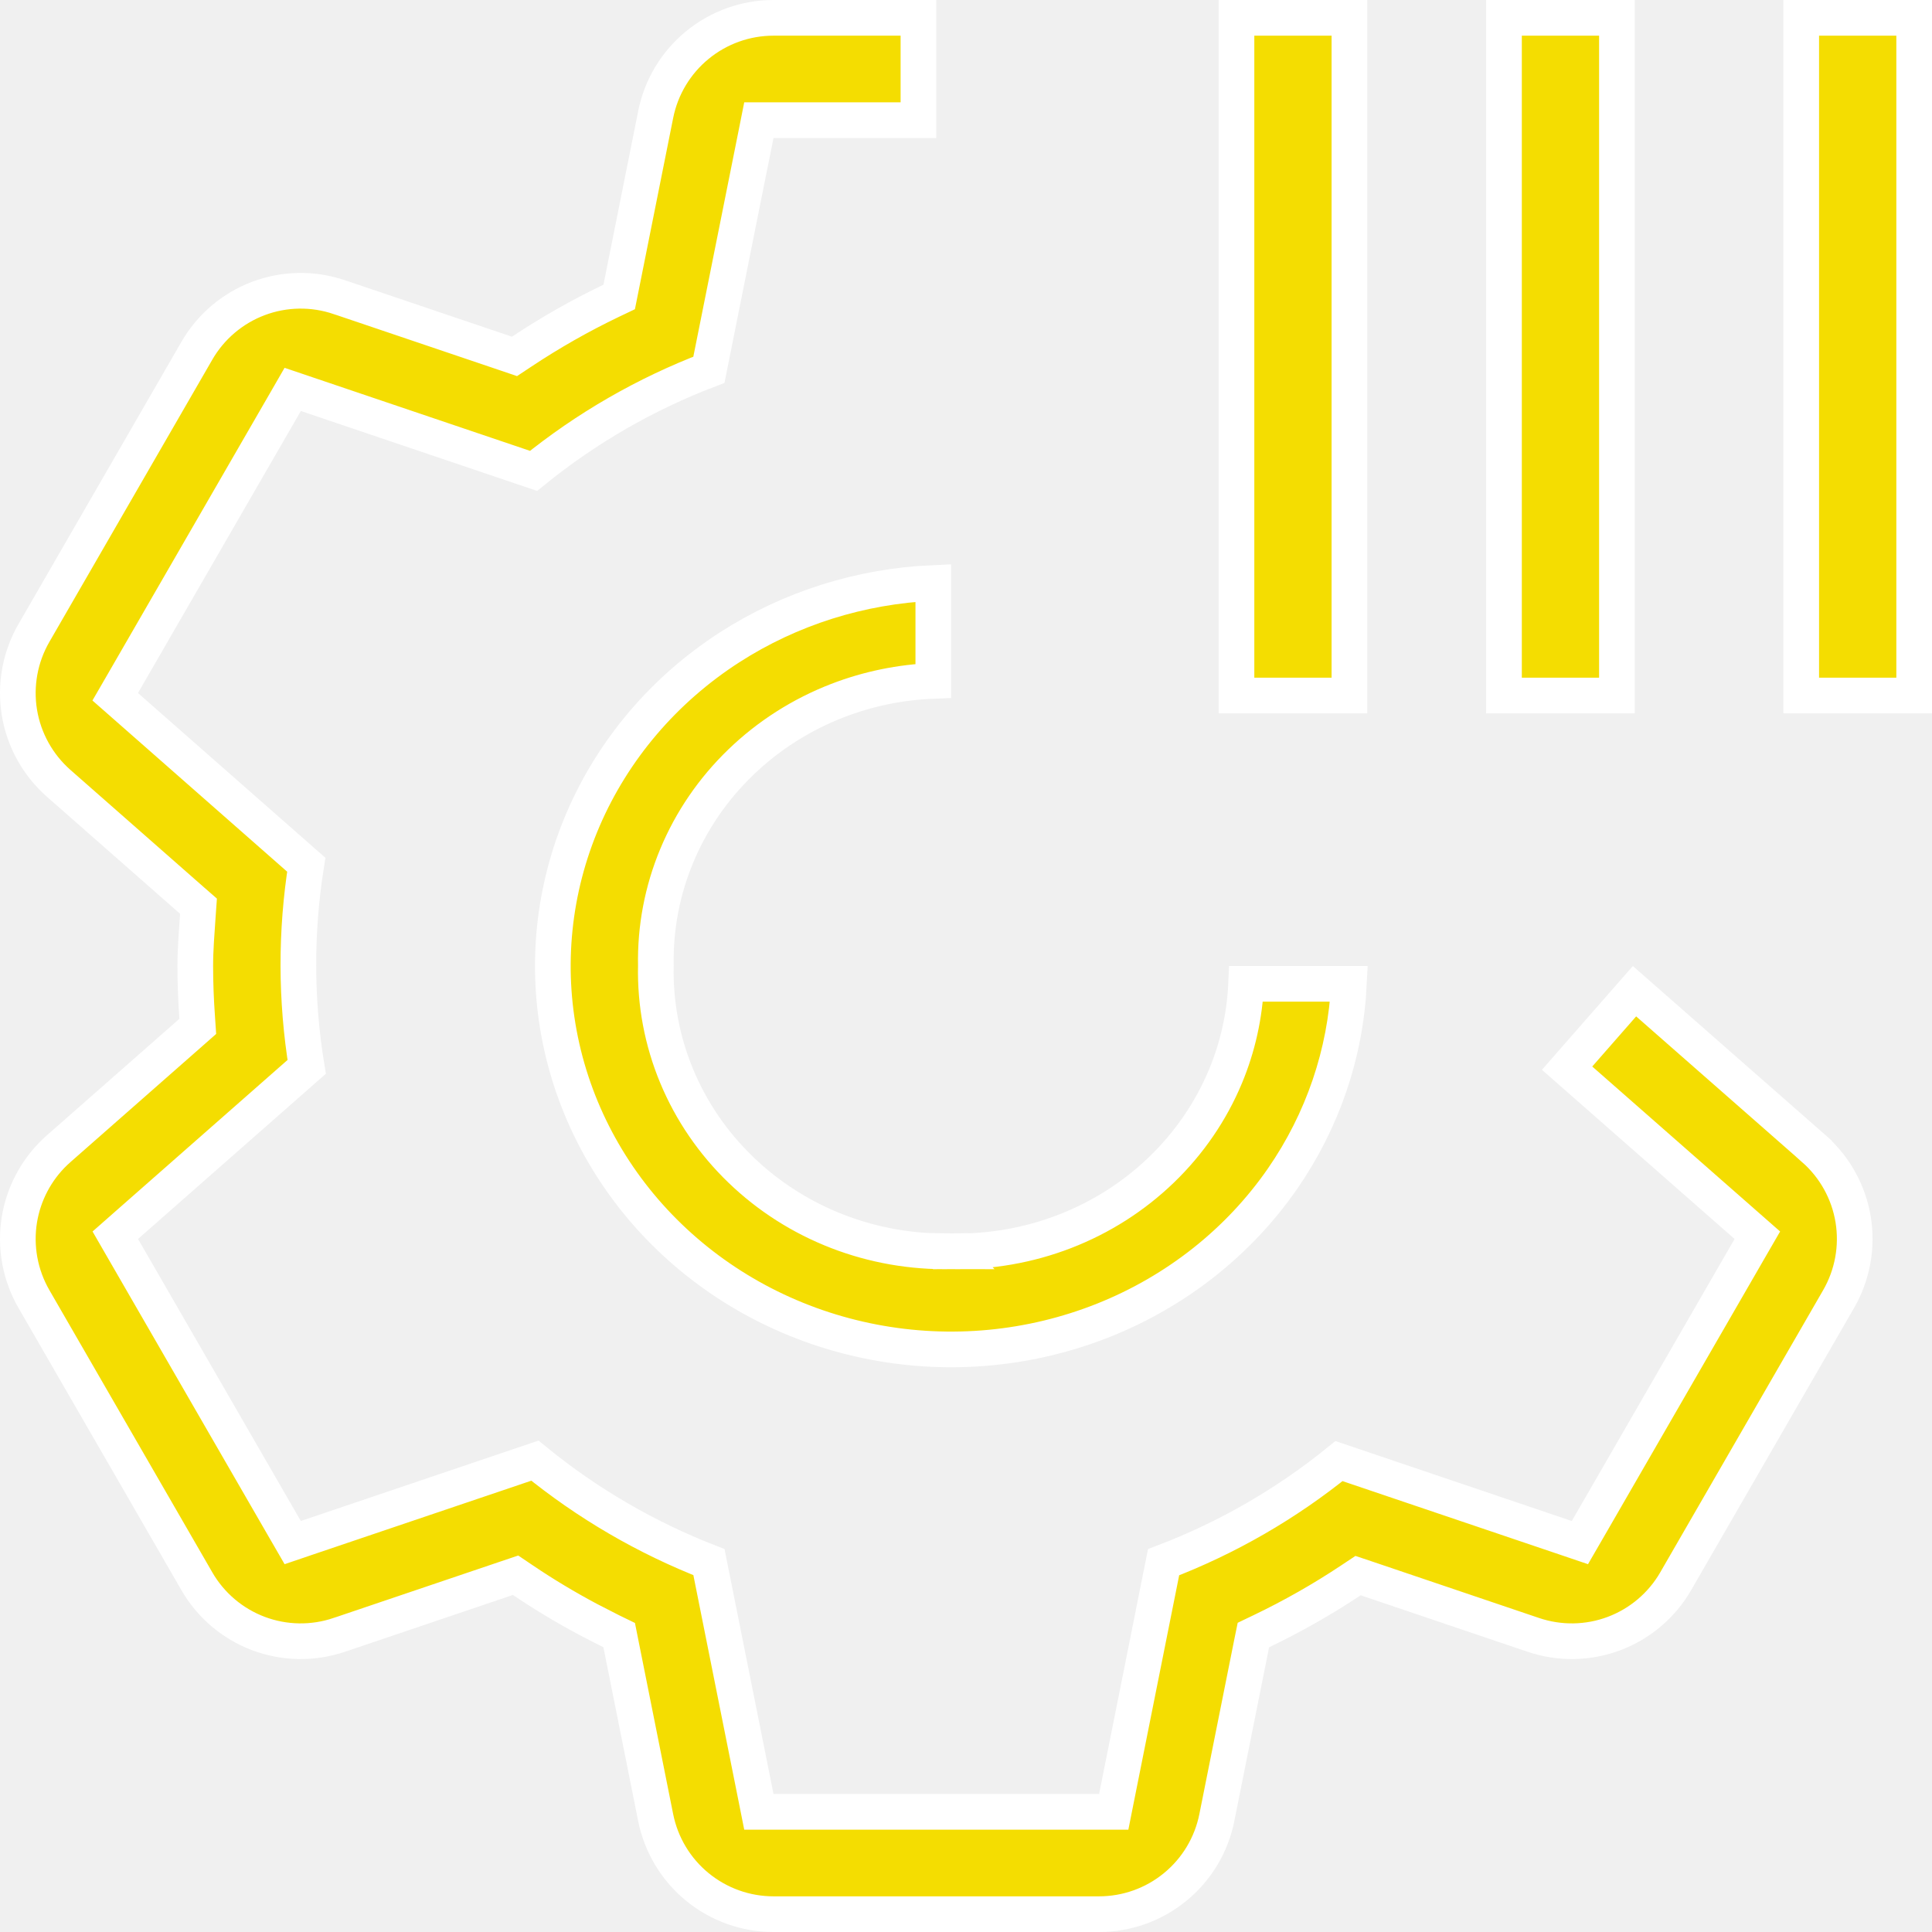
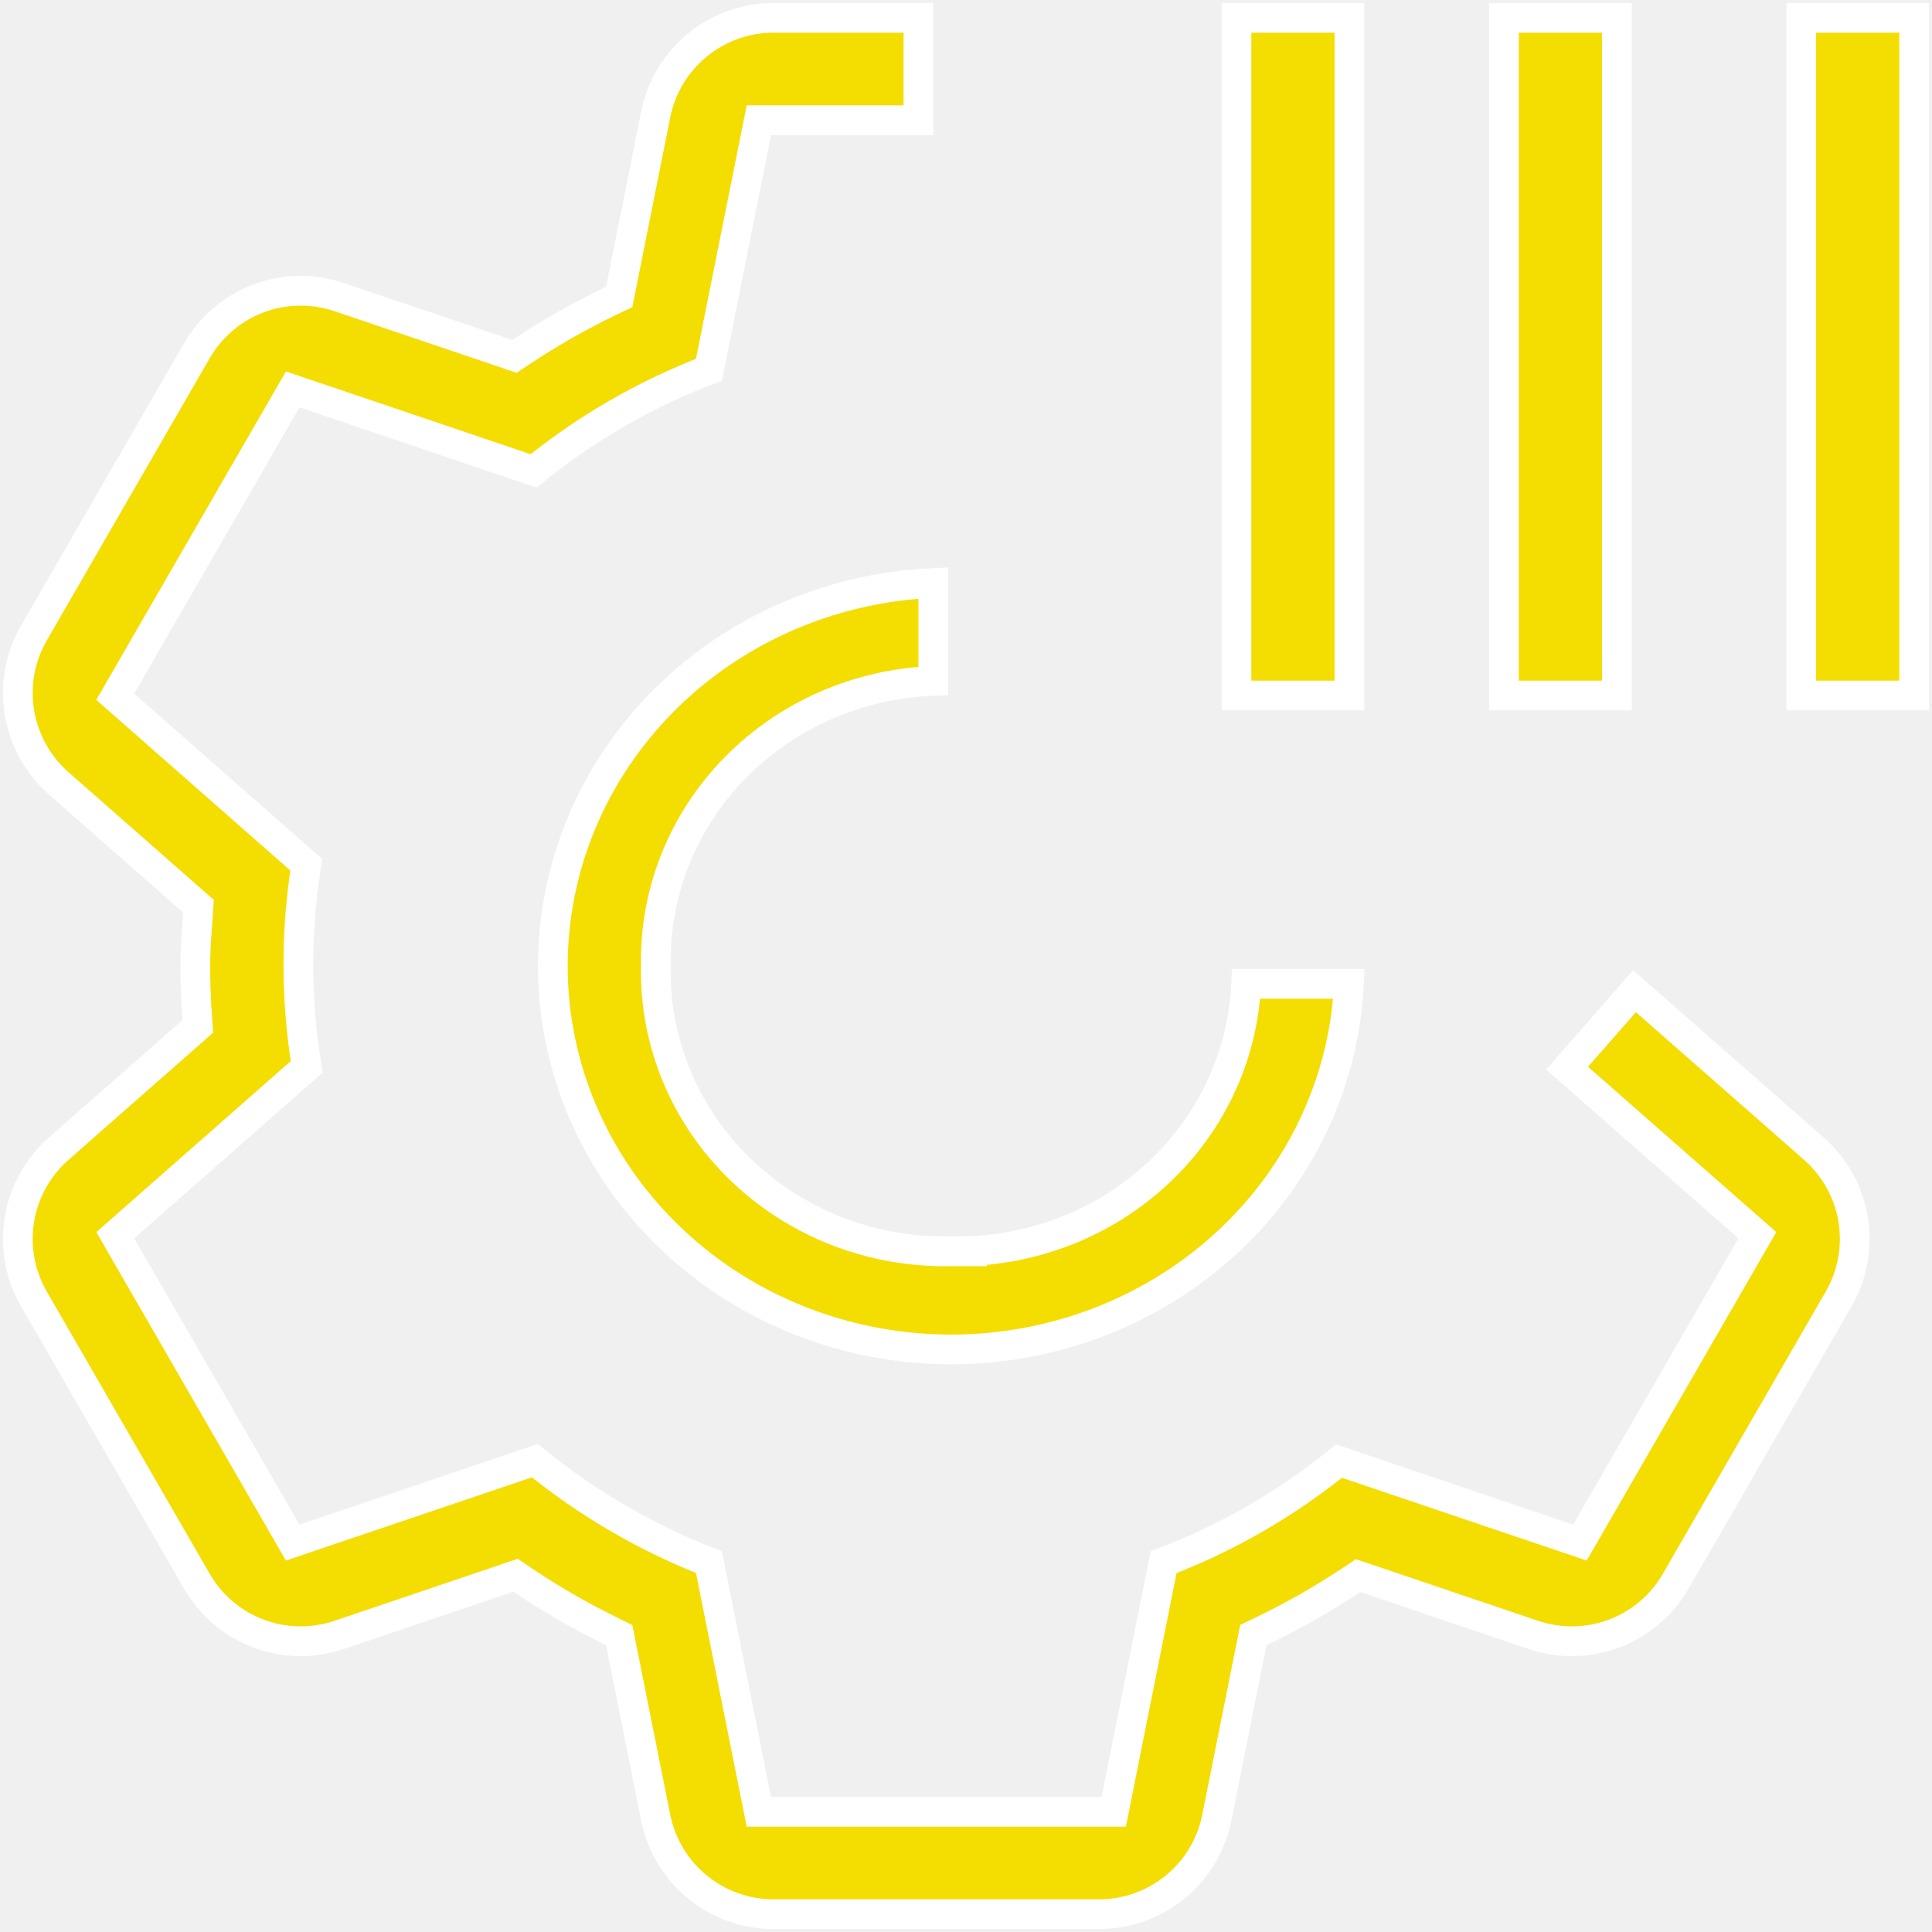
<svg xmlns="http://www.w3.org/2000/svg" width="65" height="65" viewBox="0 0 65 65" fill="none">
-   <path d="M41.6 0.6H45.4V23.4H41.6V0.6Z" fill="#F4DD01" stroke="white" stroke-width="1.2" />
-   <path d="M50.6 0.6H54.4V23.4H50.6V0.6Z" fill="#F4DD01" stroke="white" stroke-width="1.2" />
-   <path d="M60.6 0.6H64.4V23.4H60.6V0.6Z" fill="#F4DD01" stroke="white" stroke-width="1.2" />
-   <path d="M31.4 22.907C30.297 22.95 29.207 23.173 28.179 23.57C26.96 24.041 25.852 24.747 24.922 25.645C23.991 26.542 23.258 27.613 22.767 28.794C22.279 29.966 22.041 31.222 22.066 32.486C22.037 33.76 22.276 35.025 22.767 36.206C23.258 37.387 23.991 38.458 24.922 39.355C25.852 40.253 26.96 40.959 28.179 41.43C29.389 41.898 30.685 42.124 31.987 42.099V42.1C31.991 42.1 31.996 42.099 32 42.099C32.004 42.099 32.008 42.1 32.013 42.1L32.012 42.099C33.315 42.124 34.611 41.898 35.821 41.43C37.04 40.959 38.148 40.253 39.078 39.355C40.009 38.458 40.742 37.387 41.233 36.206C41.645 35.215 41.877 34.164 41.924 33.1H45.384C45.271 35.436 44.501 37.704 43.148 39.658C41.678 41.779 39.586 43.436 37.135 44.415C34.684 45.394 31.985 45.651 29.382 45.151C26.778 44.652 24.389 43.42 22.517 41.614C20.644 39.809 19.372 37.511 18.856 35.013C18.341 32.515 18.606 29.925 19.617 27.57C20.629 25.216 22.343 23.199 24.547 21.779C26.585 20.466 28.956 19.719 31.4 19.613V22.907Z" fill="#F4DD01" stroke="white" stroke-width="1.2" />
-   <path d="M26.023 0.6H30.9V4.043H25.531L25.435 4.525L23.85 12.441C21.716 13.255 19.725 14.403 17.951 15.842L10.315 13.259L9.848 13.101L9.603 13.526L4.122 23.017L3.876 23.442L4.246 23.767L10.304 29.093C9.945 31.346 9.95 33.642 10.318 35.894L4.248 41.233L3.879 41.558L4.124 41.983L9.602 51.474L9.848 51.899L10.313 51.741L17.996 49.142C19.757 50.579 21.733 51.731 23.852 52.556L25.435 60.475L25.531 60.957H37.47L37.566 60.475L39.148 52.559C41.283 51.745 43.275 50.597 45.049 49.157L52.688 51.741L53.154 51.899L53.4 51.474L58.878 41.983L59.124 41.558L58.754 41.233L52.723 35.937L54.991 33.348L61.026 38.645V38.647C61.728 39.264 62.195 40.105 62.347 41.027C62.498 41.95 62.325 42.896 61.858 43.705L56.38 53.194V53.195C55.913 54.005 55.18 54.628 54.306 54.958C53.431 55.288 52.47 55.303 51.585 55.003L45.97 53.103L45.69 53.009L45.445 53.172C44.484 53.81 43.479 54.381 42.438 54.88L42.169 55.009L42.109 55.303L40.94 61.149C40.757 62.066 40.263 62.891 39.54 63.483C38.818 64.076 37.912 64.4 36.977 64.4H26.023C25.088 64.4 24.183 64.076 23.46 63.483C22.737 62.891 22.242 62.066 22.059 61.149L20.89 55.303L20.832 55.012L20.565 54.882L19.8 54.49C19.042 54.086 18.304 53.644 17.592 53.163L17.346 52.997L17.064 53.092L11.415 55.003H11.414C10.529 55.303 9.568 55.288 8.693 54.958C7.819 54.628 7.087 54.005 6.62 53.195V53.194L1.142 43.705C0.675 42.896 0.502 41.95 0.653 41.027C0.796 40.163 1.215 39.369 1.845 38.765L1.974 38.647L6.432 34.727L6.654 34.531L6.634 34.235C6.593 33.661 6.57 33.083 6.57 32.5C6.57 31.933 6.617 31.381 6.657 30.784L6.678 30.488L6.455 30.293L1.974 26.354C1.272 25.736 0.805 24.895 0.653 23.973C0.502 23.05 0.675 22.104 1.142 21.295L6.62 11.806V11.805C7.087 10.995 7.819 10.372 8.693 10.042C9.568 9.712 10.529 9.697 11.414 9.997H11.415L17.03 11.896L17.309 11.991L17.555 11.828C18.516 11.19 19.521 10.619 20.561 10.12L20.832 9.991L20.891 9.697L22.06 3.851C22.243 2.934 22.738 2.109 23.461 1.517C24.183 0.924 25.089 0.6 26.023 0.6Z" fill="#F4DD01" stroke="white" stroke-width="1.2" />
+   <path d="M41.6 0.6H45.4V23.4H41.6V0.6Z" fill="#F4DD01" stroke="white" strokeWidth="1.2" />
+   <path d="M50.6 0.6H54.4V23.4H50.6V0.6Z" fill="#F4DD01" stroke="white" strokeWidth="1.2" />
+   <path d="M60.6 0.6H64.4V23.4H60.6V0.6Z" fill="#F4DD01" stroke="white" strokeWidth="1.2" />
+   <path d="M31.4 22.907C30.297 22.95 29.207 23.173 28.179 23.57C26.96 24.041 25.852 24.747 24.922 25.645C23.991 26.542 23.258 27.613 22.767 28.794C22.279 29.966 22.041 31.222 22.066 32.486C22.037 33.76 22.276 35.025 22.767 36.206C23.258 37.387 23.991 38.458 24.922 39.355C25.852 40.253 26.96 40.959 28.179 41.43C29.389 41.898 30.685 42.124 31.987 42.099V42.1C31.991 42.1 31.996 42.099 32 42.099C32.004 42.099 32.008 42.1 32.013 42.1L32.012 42.099C33.315 42.124 34.611 41.898 35.821 41.43C37.04 40.959 38.148 40.253 39.078 39.355C40.009 38.458 40.742 37.387 41.233 36.206C41.645 35.215 41.877 34.164 41.924 33.1H45.384C45.271 35.436 44.501 37.704 43.148 39.658C41.678 41.779 39.586 43.436 37.135 44.415C34.684 45.394 31.985 45.651 29.382 45.151C26.778 44.652 24.389 43.42 22.517 41.614C20.644 39.809 19.372 37.511 18.856 35.013C18.341 32.515 18.606 29.925 19.617 27.57C20.629 25.216 22.343 23.199 24.547 21.779C26.585 20.466 28.956 19.719 31.4 19.613V22.907Z" fill="#F4DD01" stroke="white" strokeWidth="1.2" />
+   <path d="M26.023 0.6H30.9V4.043H25.531L25.435 4.525L23.85 12.441C21.716 13.255 19.725 14.403 17.951 15.842L10.315 13.259L9.848 13.101L9.603 13.526L4.122 23.017L3.876 23.442L4.246 23.767L10.304 29.093C9.945 31.346 9.95 33.642 10.318 35.894L4.248 41.233L3.879 41.558L4.124 41.983L9.602 51.474L9.848 51.899L10.313 51.741L17.996 49.142C19.757 50.579 21.733 51.731 23.852 52.556L25.435 60.475L25.531 60.957H37.47L37.566 60.475L39.148 52.559C41.283 51.745 43.275 50.597 45.049 49.157L52.688 51.741L53.154 51.899L53.4 51.474L58.878 41.983L59.124 41.558L58.754 41.233L52.723 35.937L54.991 33.348L61.026 38.645V38.647C61.728 39.264 62.195 40.105 62.347 41.027C62.498 41.95 62.325 42.896 61.858 43.705L56.38 53.194V53.195C55.913 54.005 55.18 54.628 54.306 54.958C53.431 55.288 52.47 55.303 51.585 55.003L45.97 53.103L45.69 53.009L45.445 53.172C44.484 53.81 43.479 54.381 42.438 54.88L42.169 55.009L42.109 55.303L40.94 61.149C40.757 62.066 40.263 62.891 39.54 63.483C38.818 64.076 37.912 64.4 36.977 64.4H26.023C25.088 64.4 24.183 64.076 23.46 63.483C22.737 62.891 22.242 62.066 22.059 61.149L20.89 55.303L20.832 55.012L20.565 54.882L19.8 54.49C19.042 54.086 18.304 53.644 17.592 53.163L17.346 52.997L17.064 53.092L11.415 55.003H11.414C10.529 55.303 9.568 55.288 8.693 54.958C7.819 54.628 7.087 54.005 6.62 53.195V53.194L1.142 43.705C0.675 42.896 0.502 41.95 0.653 41.027C0.796 40.163 1.215 39.369 1.845 38.765L1.974 38.647L6.432 34.727L6.654 34.531L6.634 34.235C6.593 33.661 6.57 33.083 6.57 32.5C6.57 31.933 6.617 31.381 6.657 30.784L6.678 30.488L6.455 30.293L1.974 26.354C1.272 25.736 0.805 24.895 0.653 23.973C0.502 23.05 0.675 22.104 1.142 21.295L6.62 11.806V11.805C7.087 10.995 7.819 10.372 8.693 10.042C9.568 9.712 10.529 9.697 11.414 9.997H11.415L17.03 11.896L17.309 11.991L17.555 11.828C18.516 11.19 19.521 10.619 20.561 10.12L20.832 9.991L20.891 9.697L22.06 3.851C22.243 2.934 22.738 2.109 23.461 1.517C24.183 0.924 25.089 0.6 26.023 0.6Z" fill="#F4DD01" stroke="white" strokeWidth="1.2" />
</svg>
